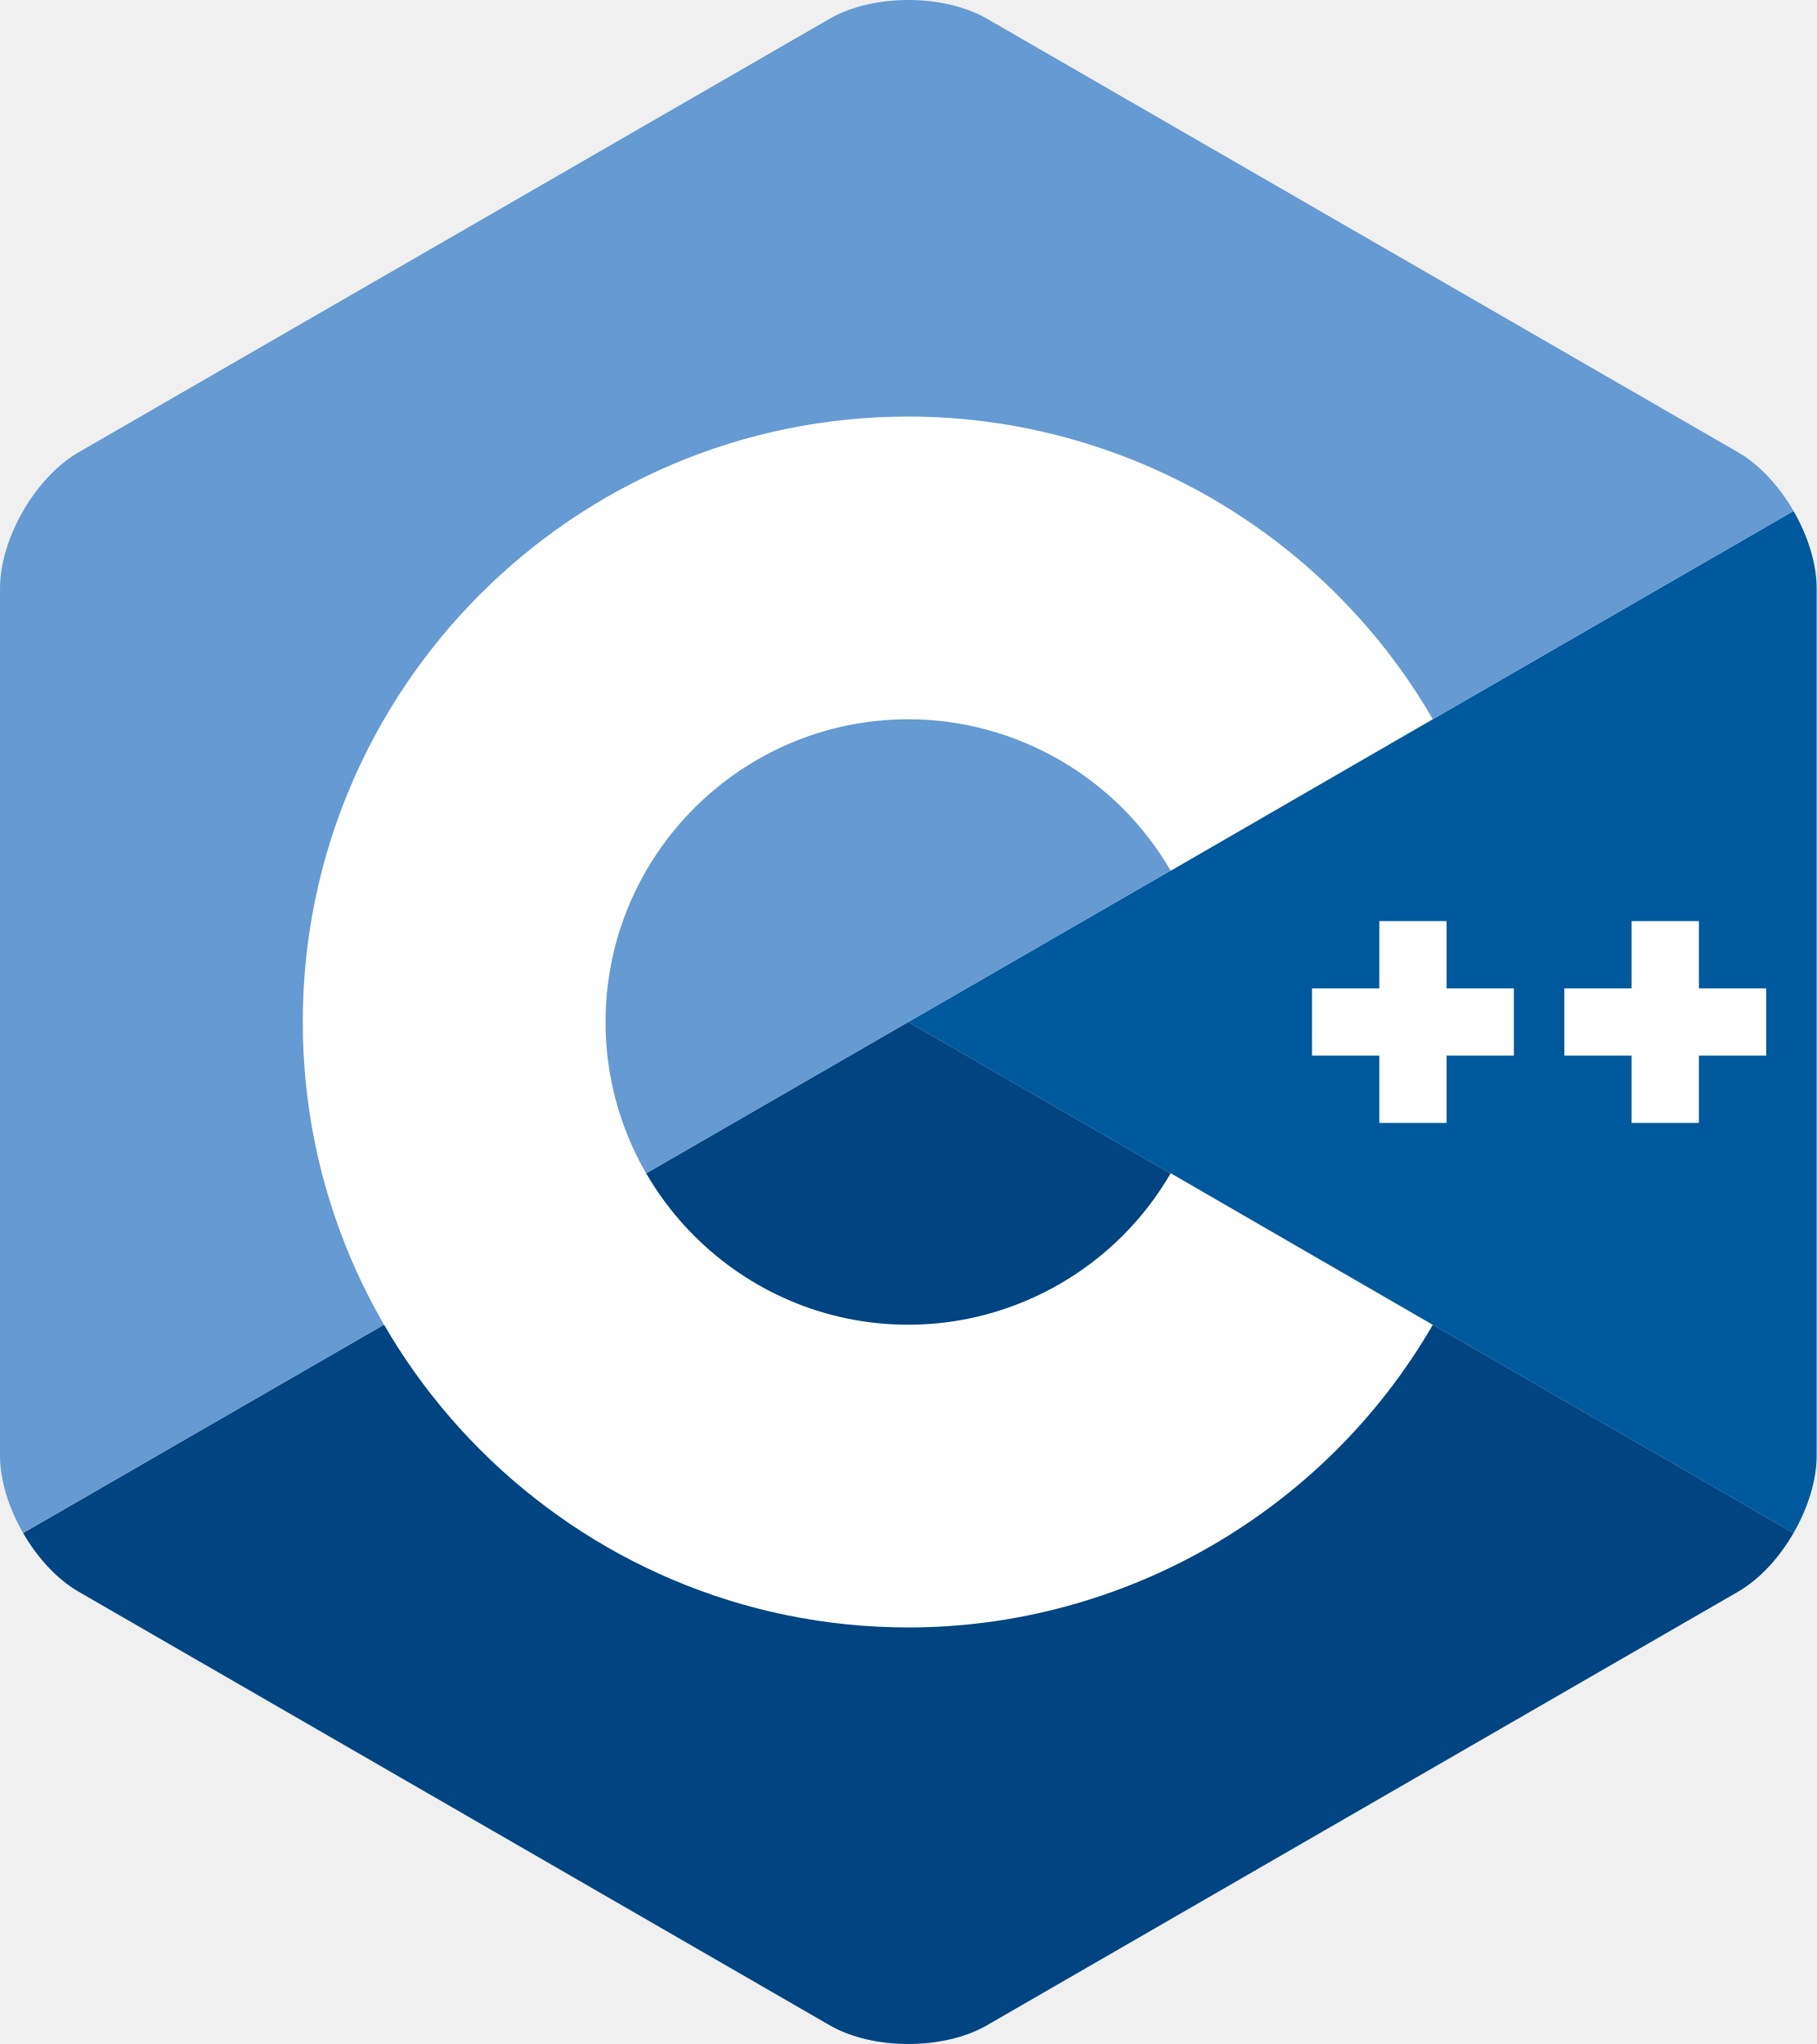
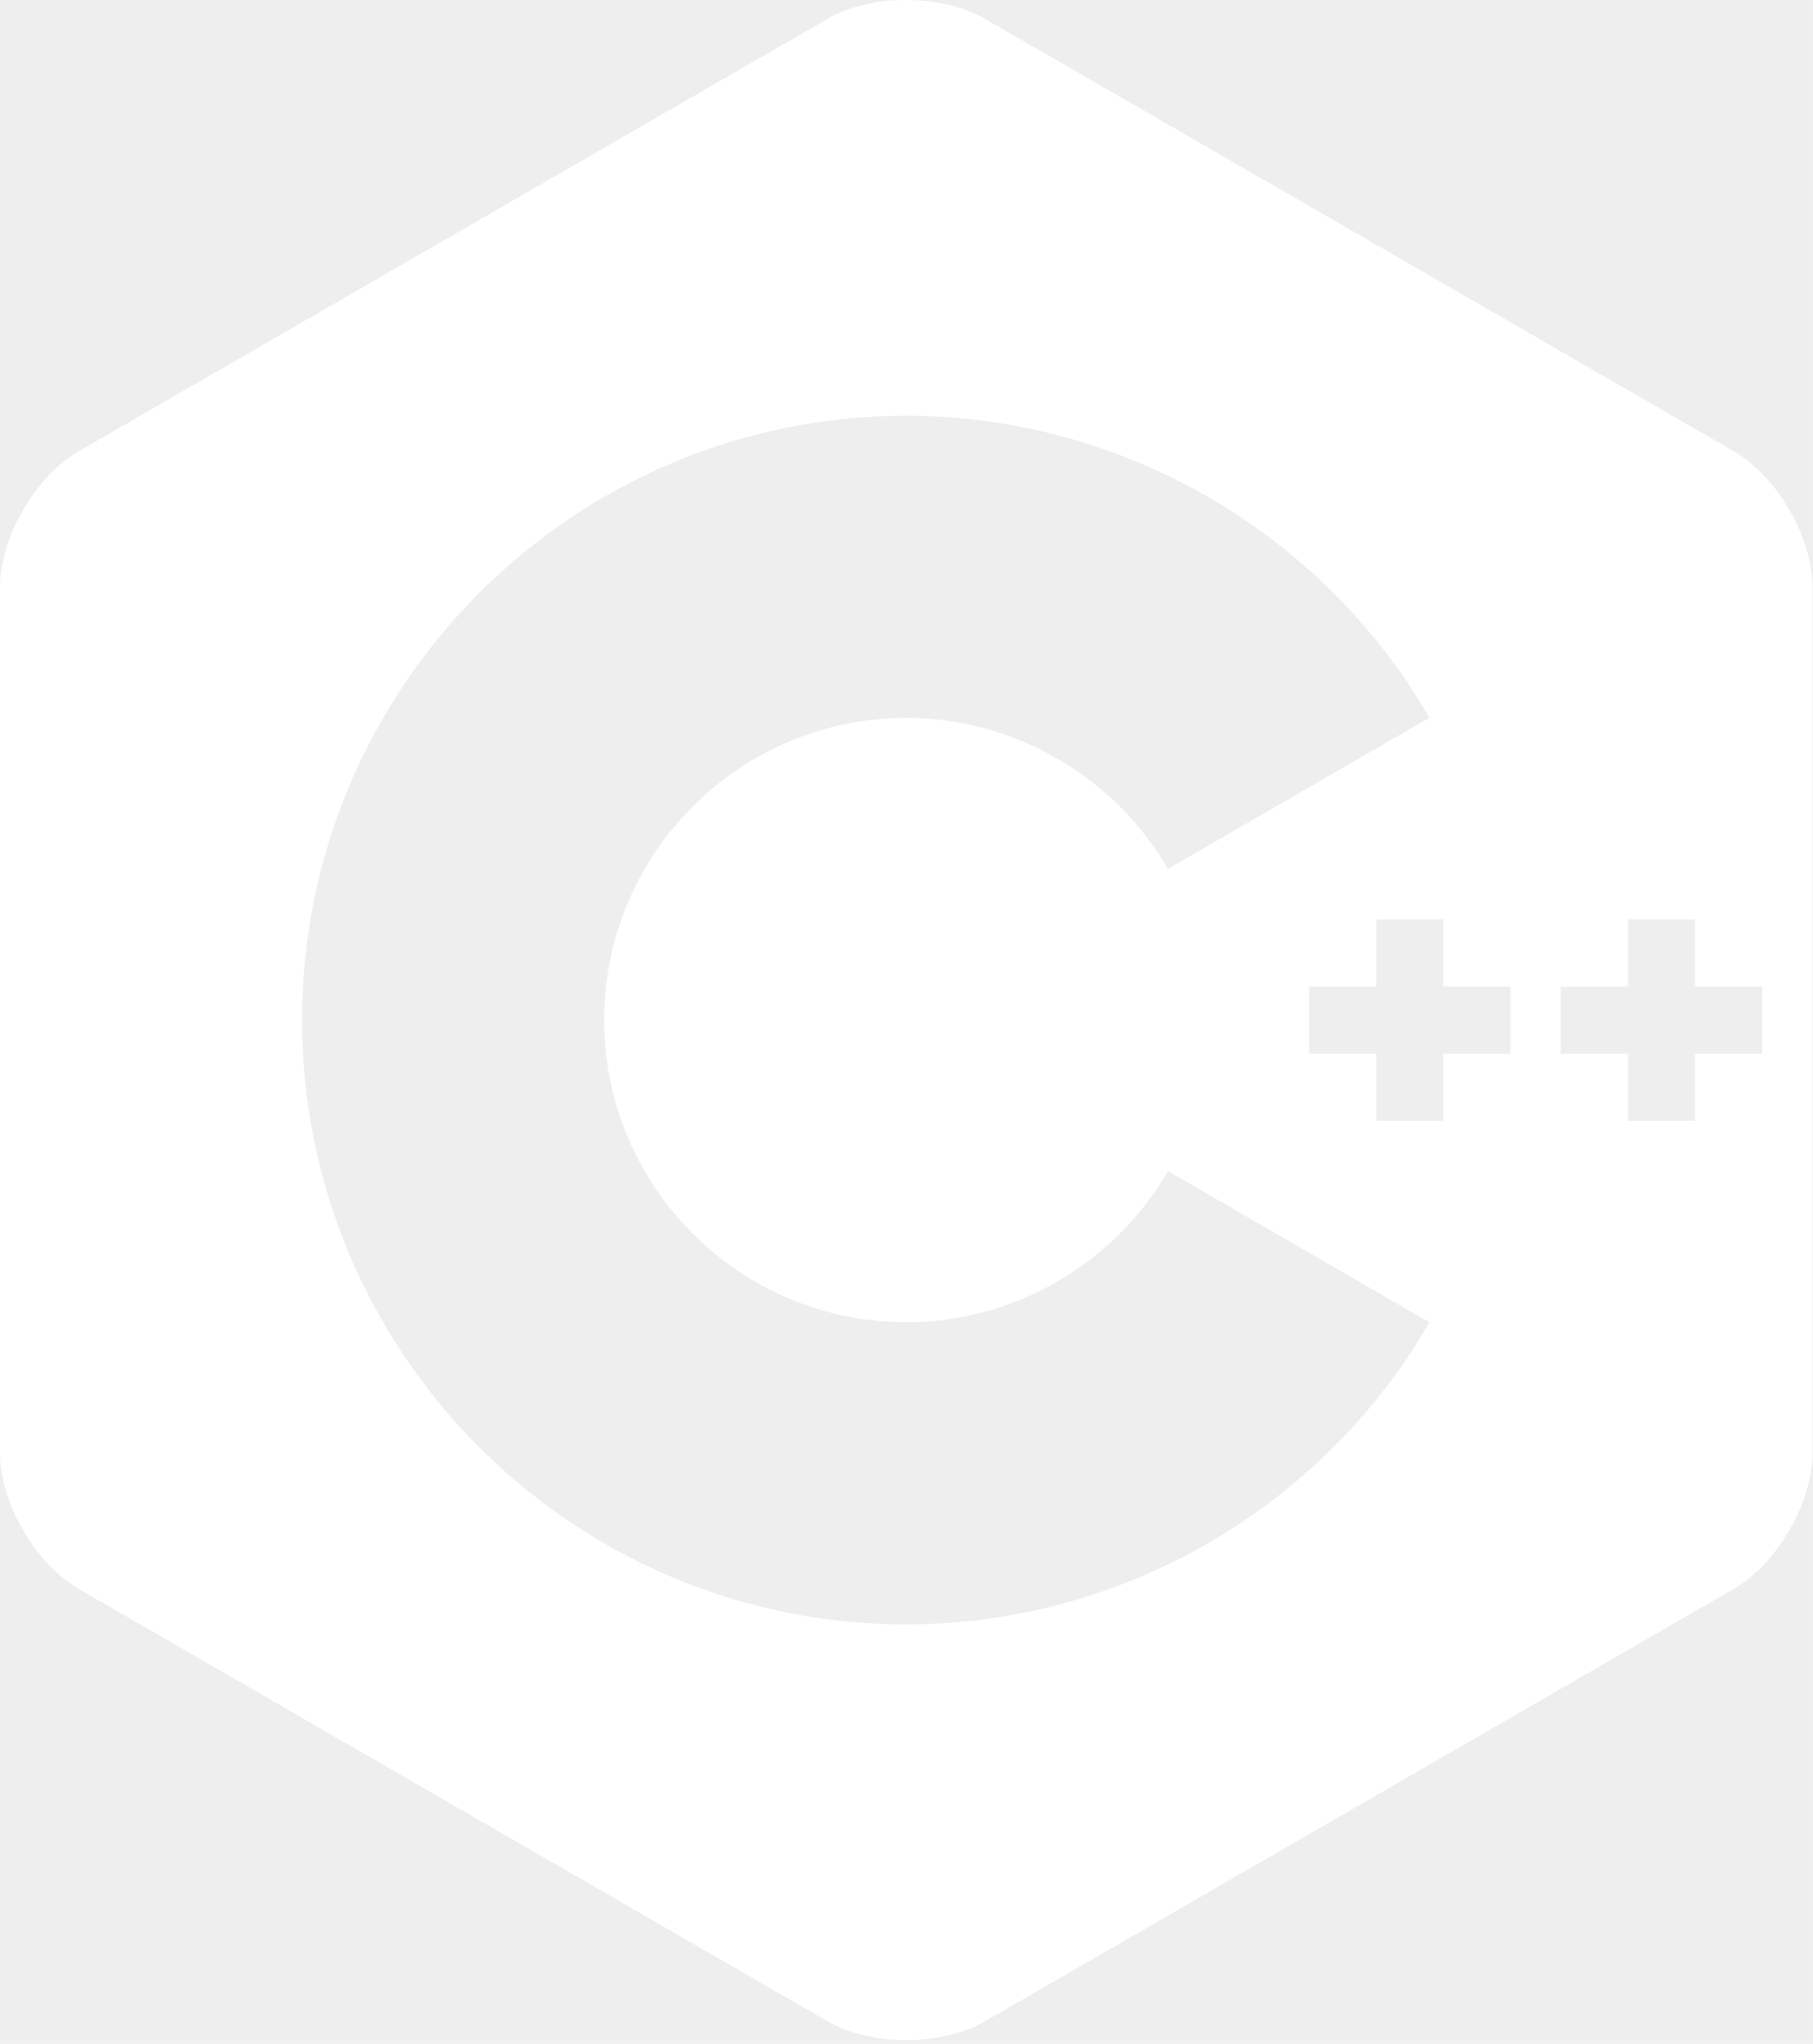
- <svg xmlns="http://www.w3.org/2000/svg" version="1.1" id="Layer_1" x="0px" y="0px" width="306px" height="344.35px" viewBox="0 0 306 344.35" enable-background="new 0 0 306 344.35" xml:space="preserve">
-   <path fill="#00599C" d="M302.107,258.262c2.401-4.159,3.893-8.845,3.893-13.053V99.14c0-4.208-1.49-8.893-3.892-13.052L153,172.175  L302.107,258.262z" />
-   <path fill="#004482" d="M166.25,341.193l126.5-73.034c3.644-2.104,6.956-5.737,9.357-9.897L153,172.175L3.893,258.263  c2.401,4.159,5.714,7.793,9.357,9.896l126.5,73.034C147.037,345.401,158.963,345.401,166.25,341.193z" />
-   <path fill="#659AD2" d="M302.108,86.087c-2.402-4.16-5.715-7.793-9.358-9.897L166.25,3.156c-7.287-4.208-19.213-4.208-26.5,0  L13.25,76.19C5.962,80.397,0,90.725,0,99.14v146.069c0,4.208,1.491,8.894,3.893,13.053L153,172.175L302.108,86.087z" />
-   <g>
-     <path fill="#FFFFFF" d="M153,274.175c-56.243,0-102-45.757-102-102s45.757-102,102-102c36.292,0,70.139,19.53,88.331,50.968   l-44.143,25.544c-9.105-15.736-26.038-25.512-44.188-25.512c-28.122,0-51,22.878-51,51c0,28.121,22.878,51,51,51   c18.152,0,35.085-9.776,44.191-25.515l44.143,25.543C223.142,254.644,189.294,274.175,153,274.175z" />
-   </g>
-   <g>
-     <polygon fill="#FFFFFF" points="255,166.508 243.666,166.508 243.666,155.175 232.334,155.175 232.334,166.508 221,166.508    221,177.841 232.334,177.841 232.334,189.175 243.666,189.175 243.666,177.841 255,177.841  " />
-   </g>
-   <g>
-     <polygon fill="#FFFFFF" points="297.5,166.508 286.166,166.508 286.166,155.175 274.834,155.175 274.834,166.508 263.5,166.508    263.5,177.841 274.834,177.841 274.834,189.175 286.166,189.175 286.166,177.841 297.5,177.841  " />
-   </g>
+ <svg xmlns="http://www.w3.org/2000/svg" width="100%" height="100%" viewBox="0 0 306 345" version="1.1" xml:space="preserve" style="fill-rule:evenodd;clip-rule:evenodd;stroke-linejoin:round;stroke-miterlimit:1.414;">
+   <rect x="0" y="0" width="306" height="344.35" style="fill-opacity:0.01;" />
+   <path d="M197.178,197.681L153,172.175L197.178,146.669L197.177,146.669L241.331,121.143C223.139,89.705 189.292,70.175 153,70.175C96.757,70.175 51,115.932 51,172.175C51,190.736 55.984,208.156 64.683,223.165L3.893,258.263C1.491,254.104 0,249.417 0,245.209L0,99.14C0,90.725 5.962,80.397 13.25,76.19L139.75,3.156C147.037,-1.052 158.963,-1.052 166.25,3.156L292.75,76.19C296.393,78.294 299.706,81.927 302.108,86.087L302.108,86.088C304.51,90.247 306,94.932 306,99.14L306,245.209C306,249.417 304.508,254.103 302.107,258.262L243.289,224.303L197.191,197.66L197.178,197.681L302.107,258.262C299.706,262.422 296.394,266.055 292.75,268.159L166.25,341.193C158.963,345.401 147.037,345.401 139.75,341.193L13.25,268.159C9.607,266.056 6.294,262.422 3.893,258.263L64.683,223.165L108.842,197.67C104.492,190.165 102,181.456 102,172.175C102,144.053 124.878,121.175 153,121.175C171.143,121.175 188.07,130.944 197.177,146.669L153,172.175L108.842,197.67L64.683,223.165C82.344,253.636 115.318,274.175 153,274.175C189.294,274.175 223.142,254.644 241.334,223.203L197.178,197.681ZM197.178,197.681C188.069,213.408 171.144,223.175 153,223.175C134.159,223.175 117.672,212.905 108.842,197.67L153,172.175L197.178,197.681ZM243.666,155.175L232.334,155.175L232.334,166.508L221,166.508L221,177.841L232.334,177.841L232.334,189.175L243.666,189.175L243.666,177.841L255,177.841L255,166.508L243.666,166.508L243.666,155.175ZM286.166,155.175L274.834,155.175L274.834,166.508L263.5,166.508L263.5,177.841L274.834,177.841L274.834,189.175L286.166,189.175L286.166,177.841L297.5,177.841L297.5,166.508L286.166,166.508L286.166,155.175Z" style="fill:white;fill-rule:nonzero;" />
</svg>
